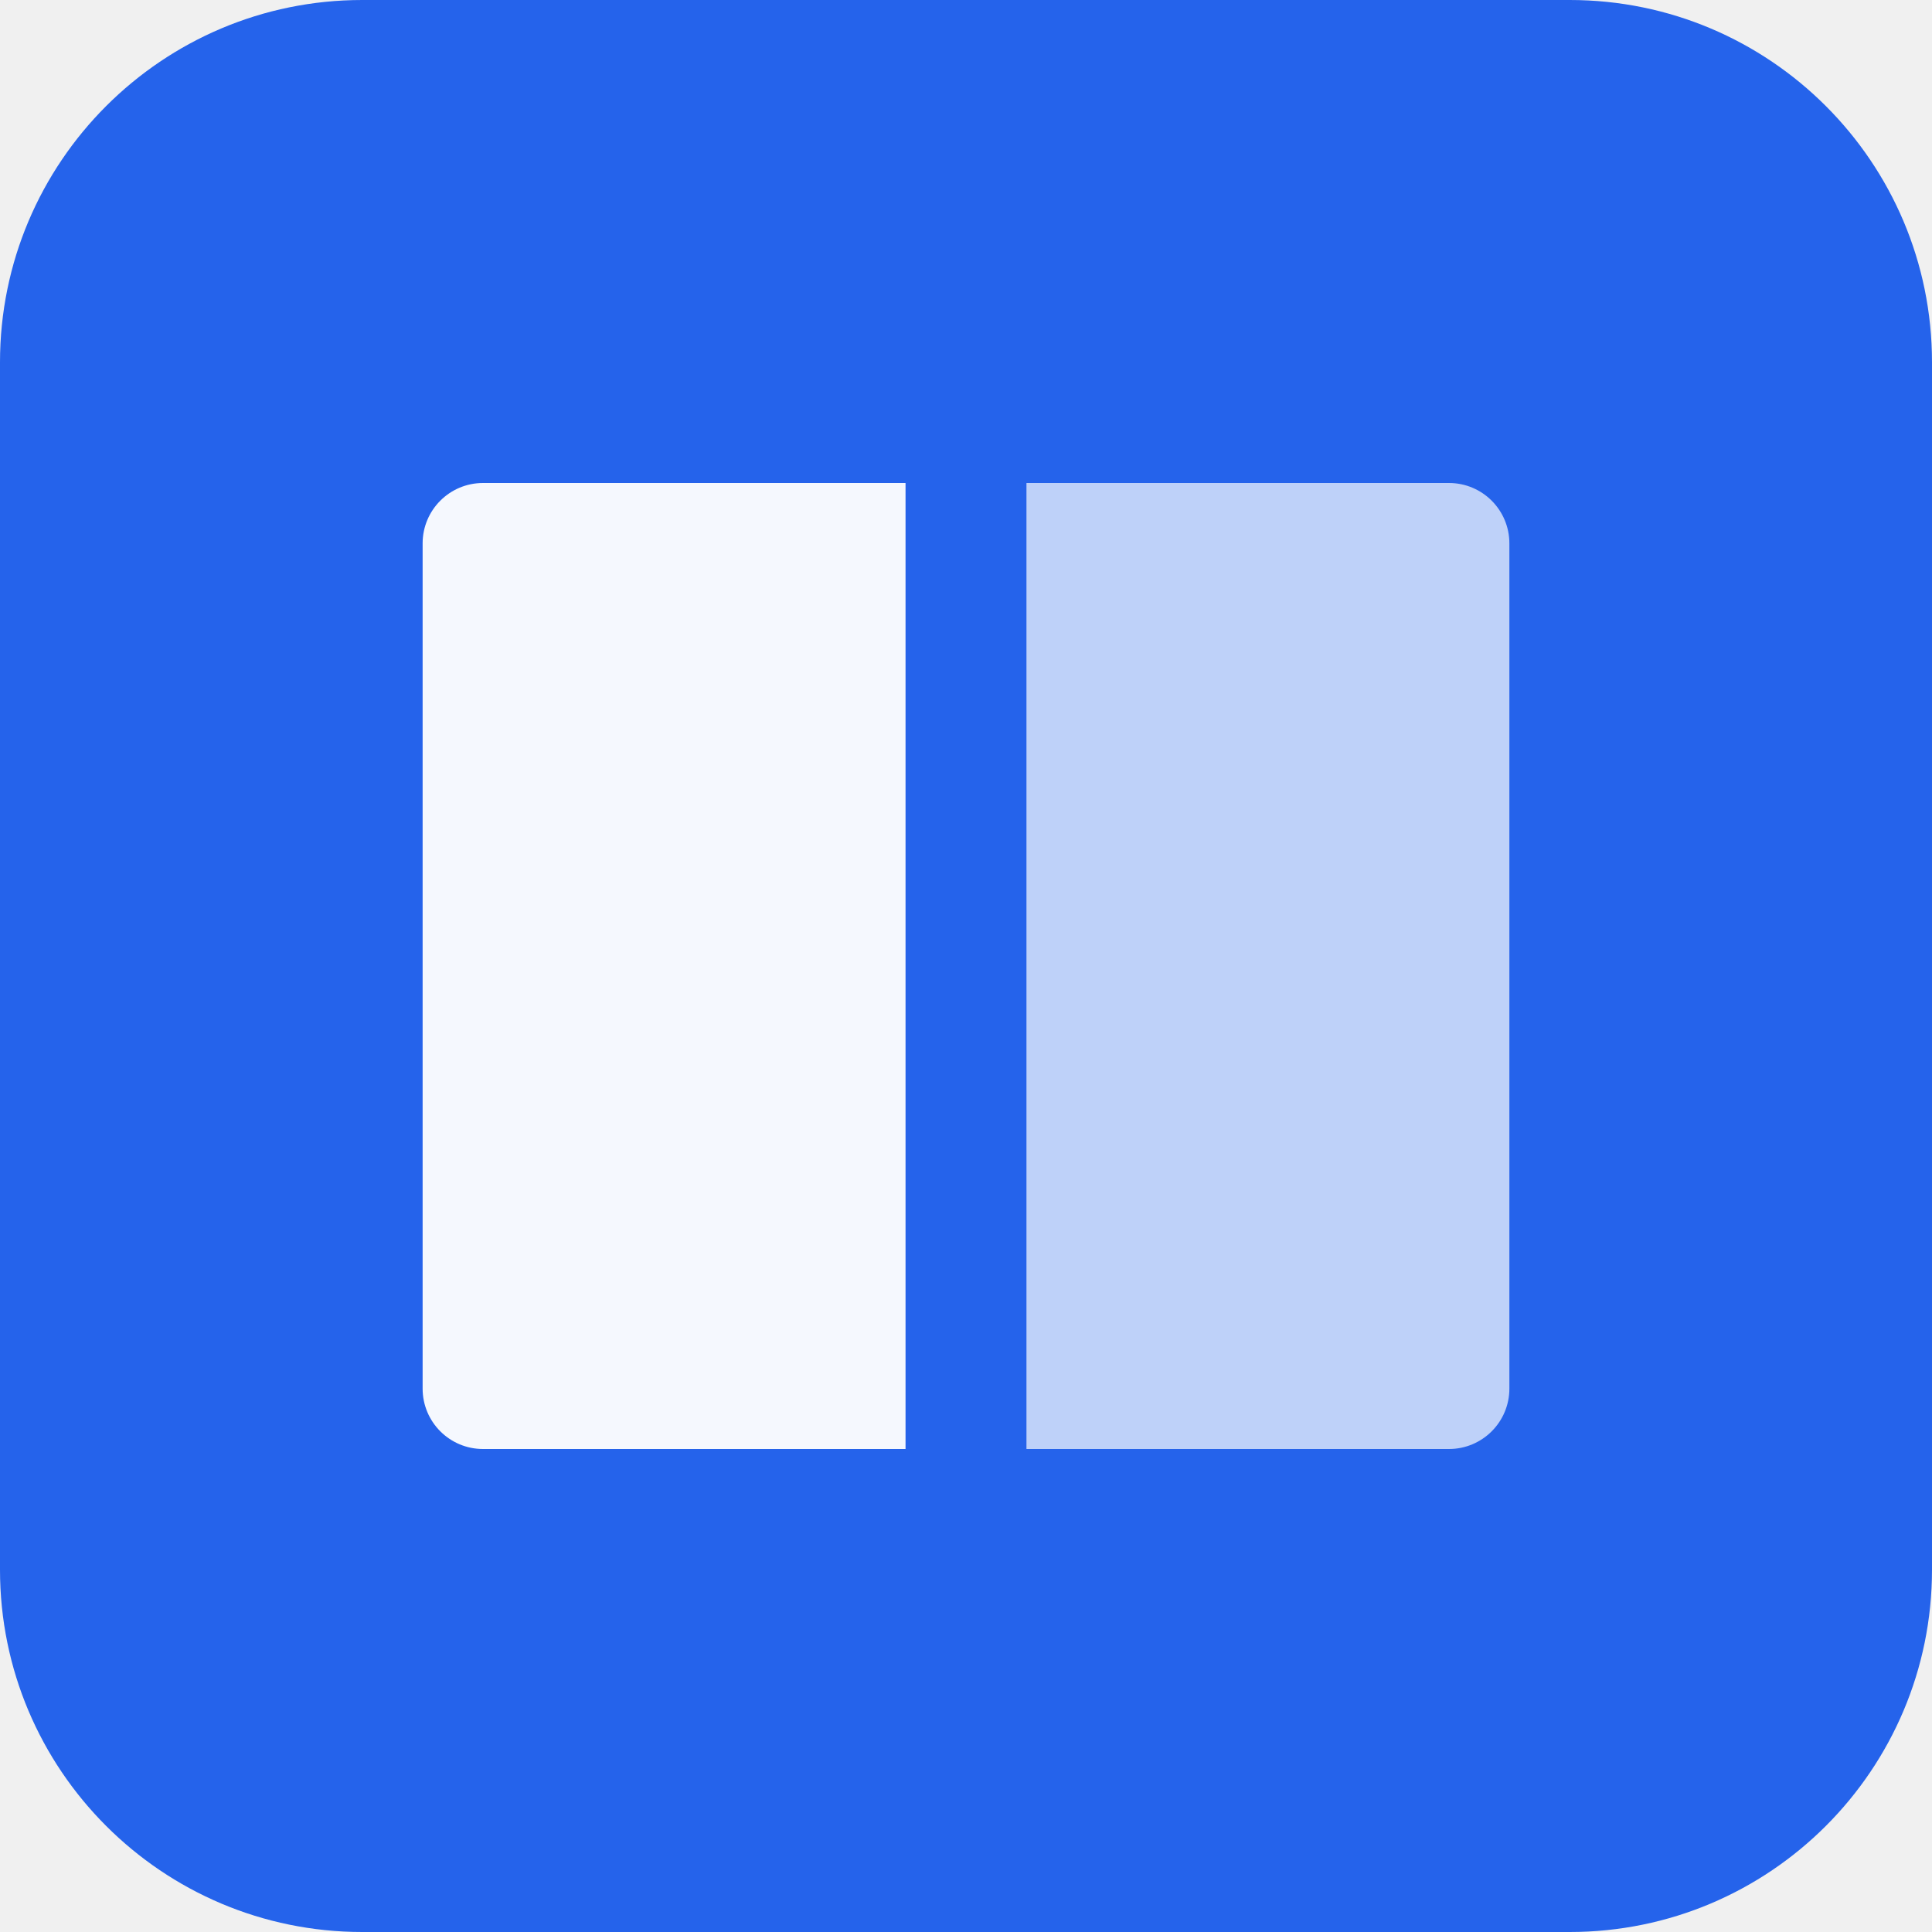
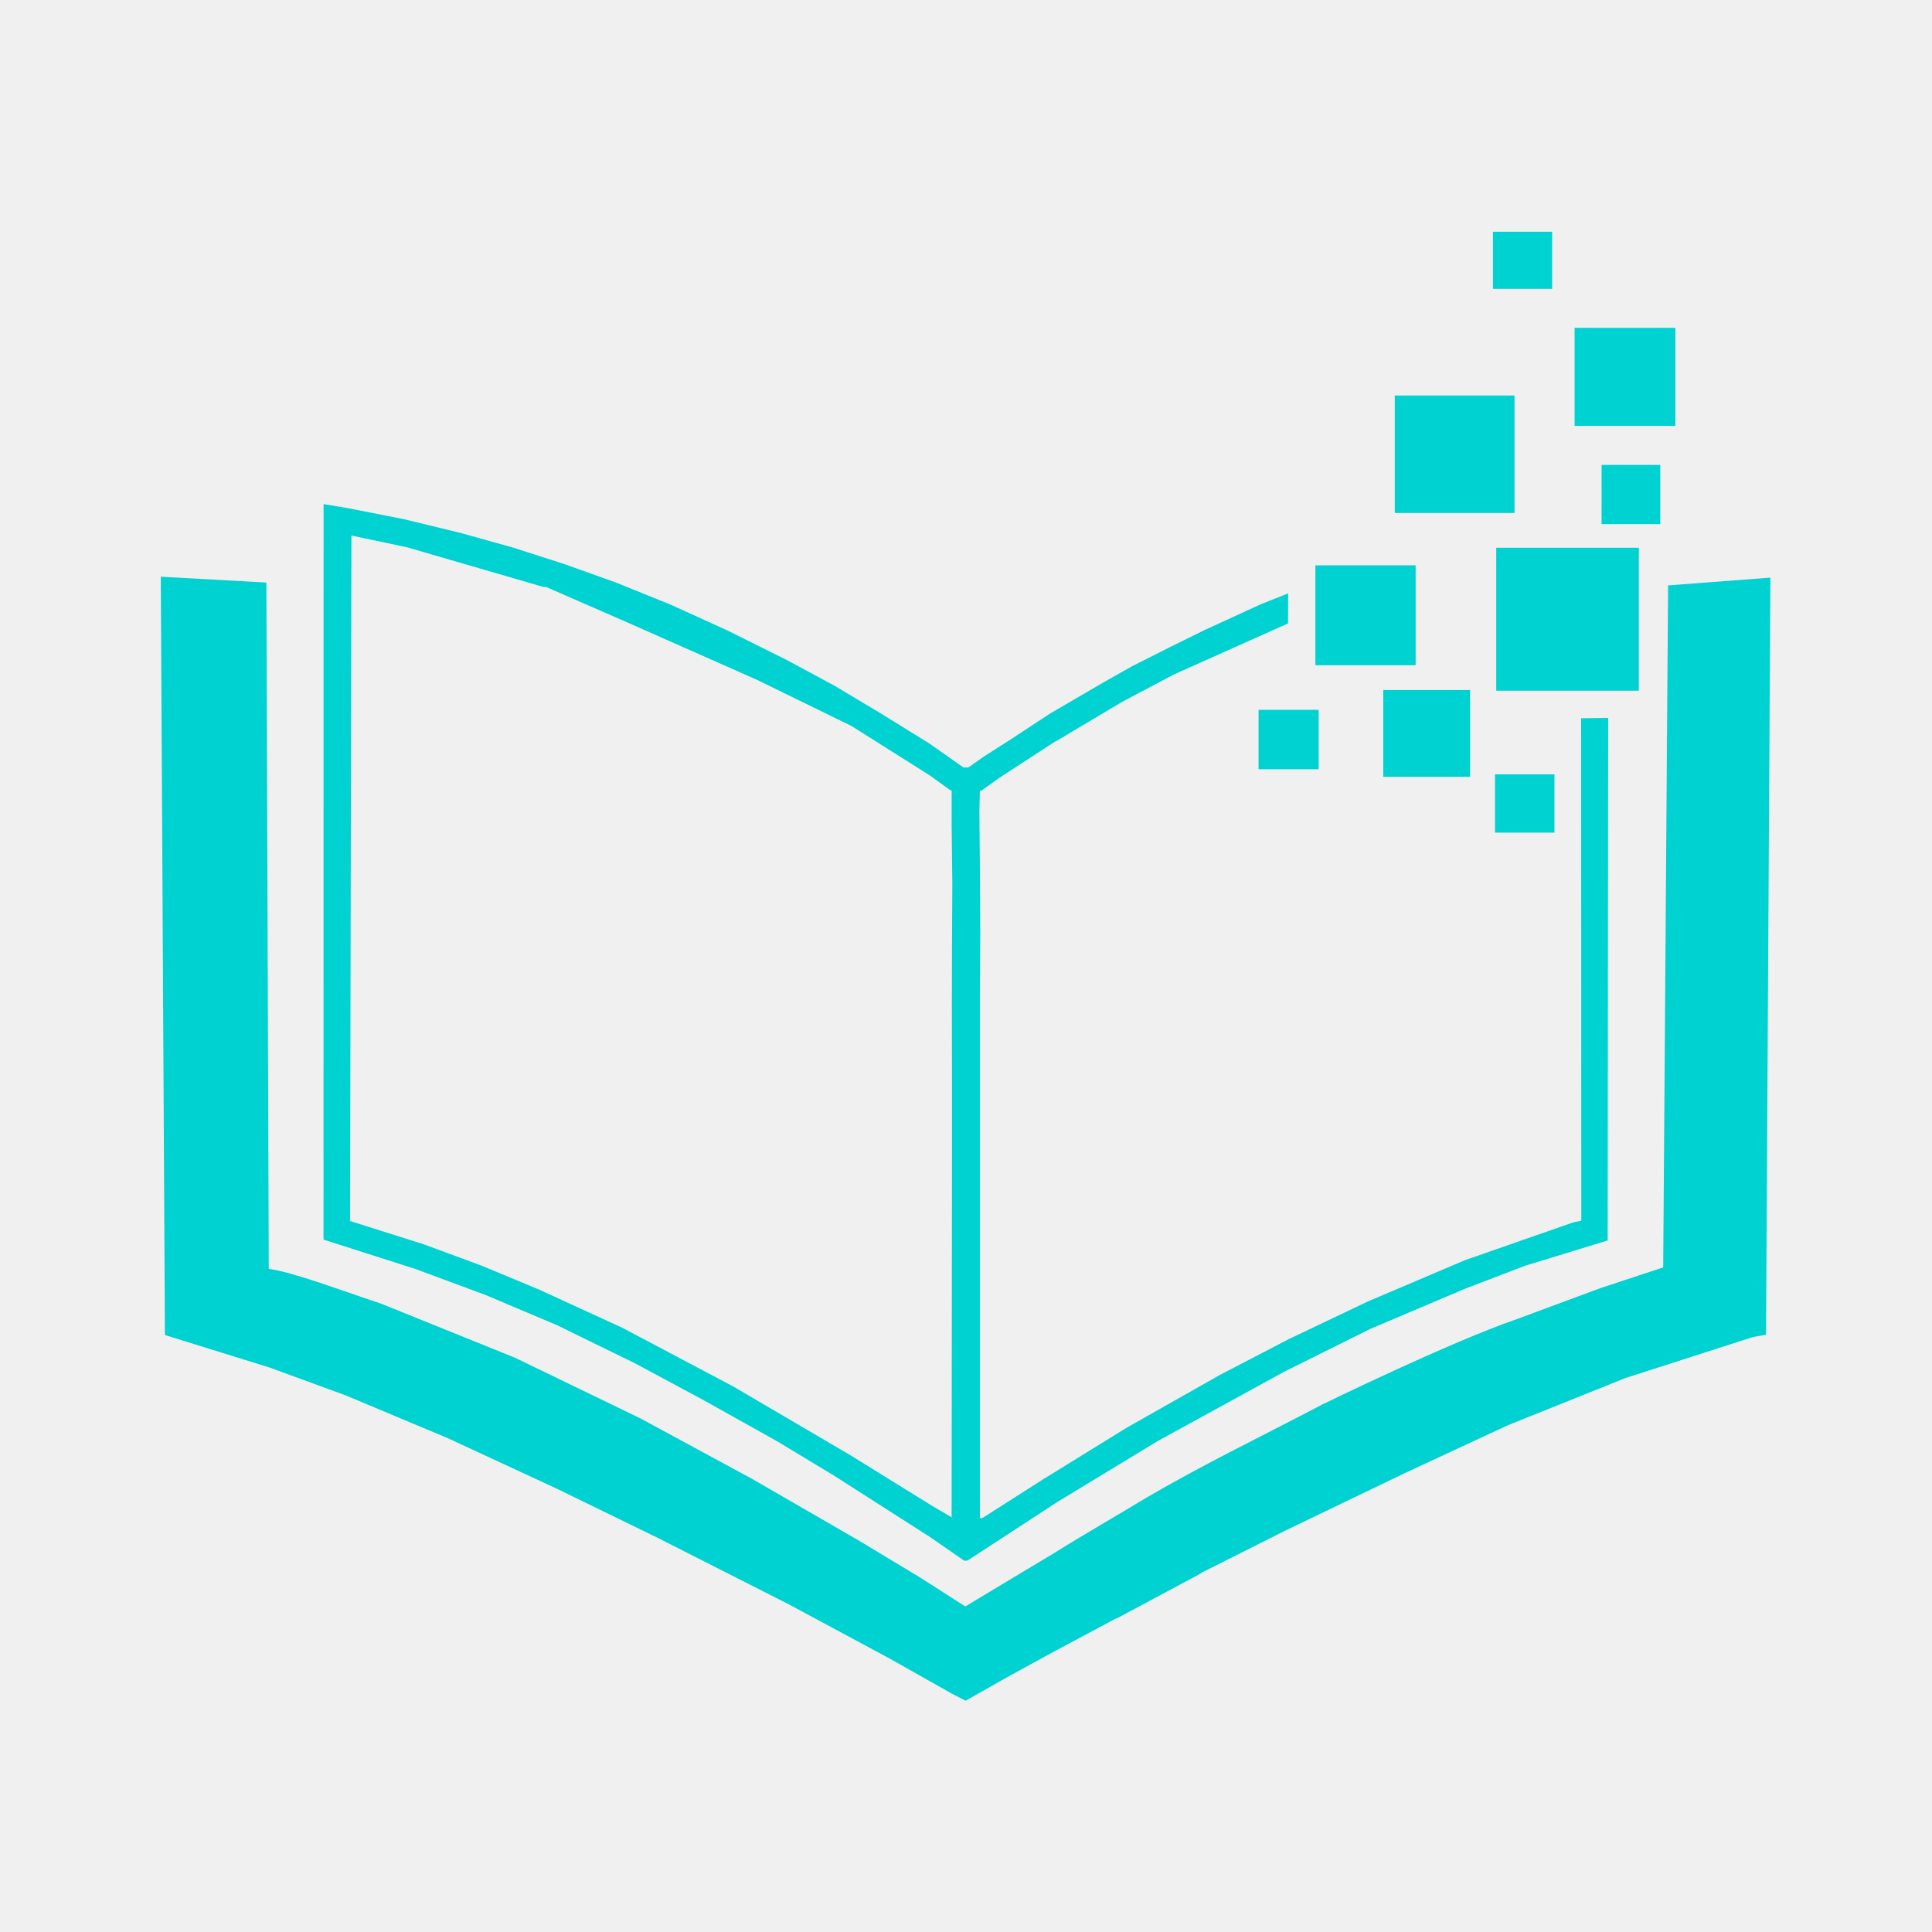
- <svg xmlns="http://www.w3.org/2000/svg" viewBox="0 0 32 32" width="32" height="32">
-   <rect width="32" height="32" rx="6" fill="#2563eb" />
-   <path d="M8 8h7v16H8a1 1 0 01-1-1V9a1 1 0 011-1z" fill="white" opacity="0.95" />
-   <path d="M24 8h-7v16h7a1 1 0 001-1V9a1 1 0 00-1-1z" fill="white" opacity="0.7" />
-   <rect x="15" y="8" width="2" height="16" fill="#2563eb" />
+ <svg xmlns="http://www.w3.org/2000/svg" viewBox="-15 -45 530 530">
+   <path fill="#00d1d1" d="m 441.262,302.683 -17.263,5.702 -22.83,8.464 c -18.568,6.378 -53.585,23.519 -53.585,23.519 -16.307,8.578 -32.065,16.142 -47.755,25.288 -8.769,5.313 -17.527,10.293 -25.625,15.383 l -12.46,7.471 -11.943,7.191 -12.043,-7.733 -17.267,-10.415 -29.116,-16.825 -30.882,-16.721 -34.284,-16.571 -36.767,-14.842 c -11.658,-3.873 -24.391,-8.715 -30.712,-9.504 l -0.661,-188.279 -28.962,-1.606 1.134,208.029 28.891,8.978 20.696,7.576 28.016,11.746 29.814,13.812 27.643,13.469 35.962,18.233 27.841,14.963 17.245,9.733 3.551,1.808 12.228,-6.916 10.991,-6.014 17.94,-9.588 c 0.525,-0.175 0.344,-0.088 0.568,-0.2 l 22.785,-12.194 c 0.111,-0.089 0.223,-0.178 0.334,-0.267 l 22.785,-11.459 33.075,-15.903 28.03,-13.029 32.306,-12.963 34.912,-11.225 3.608,-0.635 1.203,-207.702 -28.063,2.138 z" />
+   <rect fill="#00d1d1" x="394.557" y="18.575" width="16.237" height="15.669" />
+   <rect fill="#00d1d1" x="416.955" y="44.932" width="27.64" height="26.884" />
+   <rect fill="#00d1d1" x="367.629" y="63.5" width="32.837" height="32.222" />
+   <rect fill="#00d1d1" x="424.357" y="82.536" width="16.103" height="16.237" />
+   <rect fill="#00d1d1" x="395.458" y="105.266" width="39.121" height="39.215" />
+   <rect fill="#00d1d1" x="345.848" y="110.086" width="27.498" height="27.403" />
+   <rect fill="#00d1d1" x="395.112" y="167.432" width="16.315" height="15.981" />
+   <rect fill="#00d1d1" x="364.464" y="144.292" width="23.812" height="23.812" />
+   <rect fill="#00d1d1" x="330.257" y="149.726" width="16.489" height="16.3" />
+   <path fill="#00d1d1" d="m 418.798,289.86 -2.221,0.472 -29.766,10.394 -26.553,11.292 -21.545,10.253 -19.088,9.922 -25.608,14.505 -22.726,14.032 -16.82,10.725 -8.363,-0.189 -5.244,-3.071 -22.726,-14.08 -31.892,-18.71 -30.522,-16.158 -22.868,-10.489 -15.544,-6.473 -16.111,-5.953 c -0.252,-0.079 -0.504,-0.158 -0.756,-0.236 l -19.419,-6.142 0.378,-188.043 15.214,3.213 37.514,10.914 c 0.236,0 0.472,0 0.709,0 l 22.301,9.733 35.53,15.733 25.886,12.643 21.455,13.532 5.764,4.158 8.41,0.095 4.866,-3.496 15.261,-9.922 c 0.236,-0.126 0.472,-0.252 0.709,-0.378 l 17.954,-10.678 14.127,-7.465 31.241,-13.975 0.033,-8.235 -7.5,2.973 -8.753,4.026 -6.465,2.957 -9.505,4.677 -10.557,5.329 -7.726,4.36 -14.692,8.567 -10.725,7.04 -7.607,4.866 -4.205,2.953 -1.323,0.024 -9.402,-6.615 -13.677,-8.466 -12.395,-7.4 -13.079,-7.049 -16.32,-8.118 -15.468,-7.033 -14.867,-6.014 -14.232,-5.095 -14.249,-4.577 -14.299,-3.992 -15.602,-3.792 -15.669,-3.074 -6.298,-1.036 -0.014,201.764 25.277,8.079 19.23,7.134 19.56,8.268 21.45,10.489 18.899,10.158 20.033,11.198 15.639,9.449 26.222,16.773 9.497,6.567 0.898,-0.095 24.71,-16.111 27.403,-16.631 34.727,-19.041 23.671,-11.765 26.08,-11.056 16.3,-6.237 22.679,-6.945 0.142,-143.347 -7.418,0.095 z" />
+   <path fill="#00d1d1" d="m 246.155,273.049 -5e-5,-21.114 -0.033,-21.448 0.035,-16.647 0.095,-16.206 -0.189,-16.158 v -9.78 l 7.749,0.095 -0.142,5.906 0.142,15.828 0.095,17.67 -0.1,15.918 2e-5,22.785 v 121.608 l -7.751,-0.033" />
</svg>
